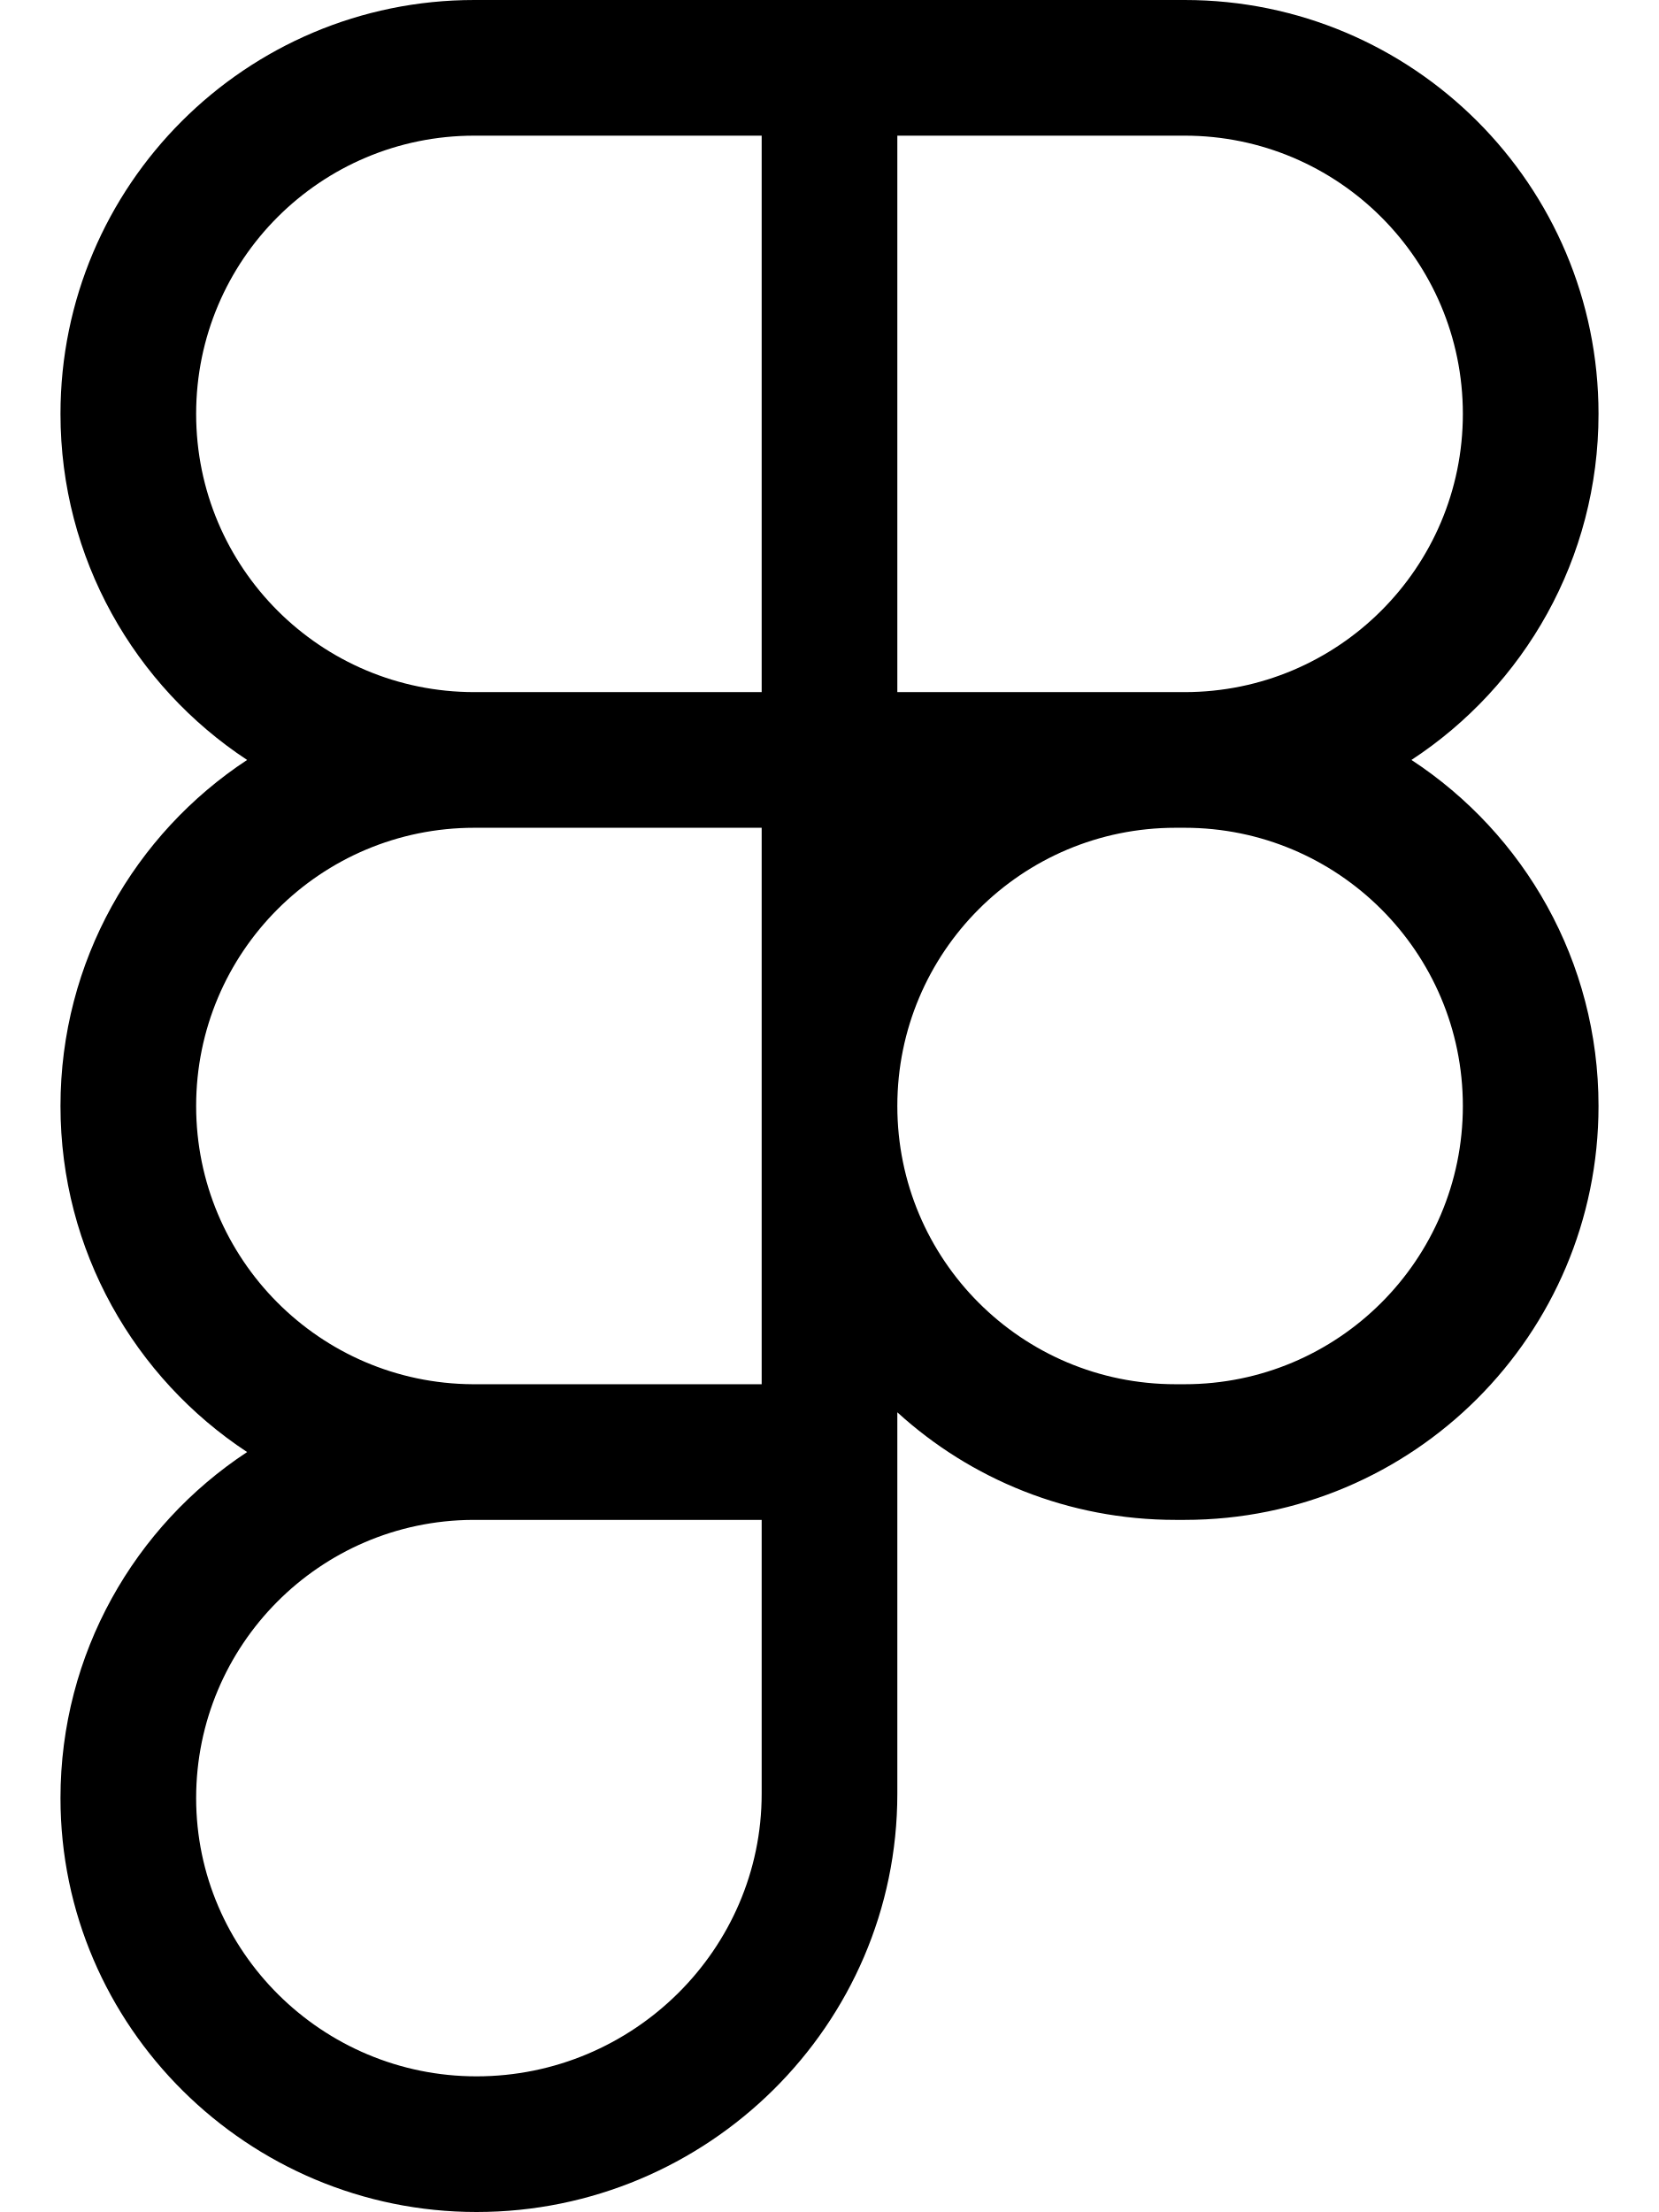
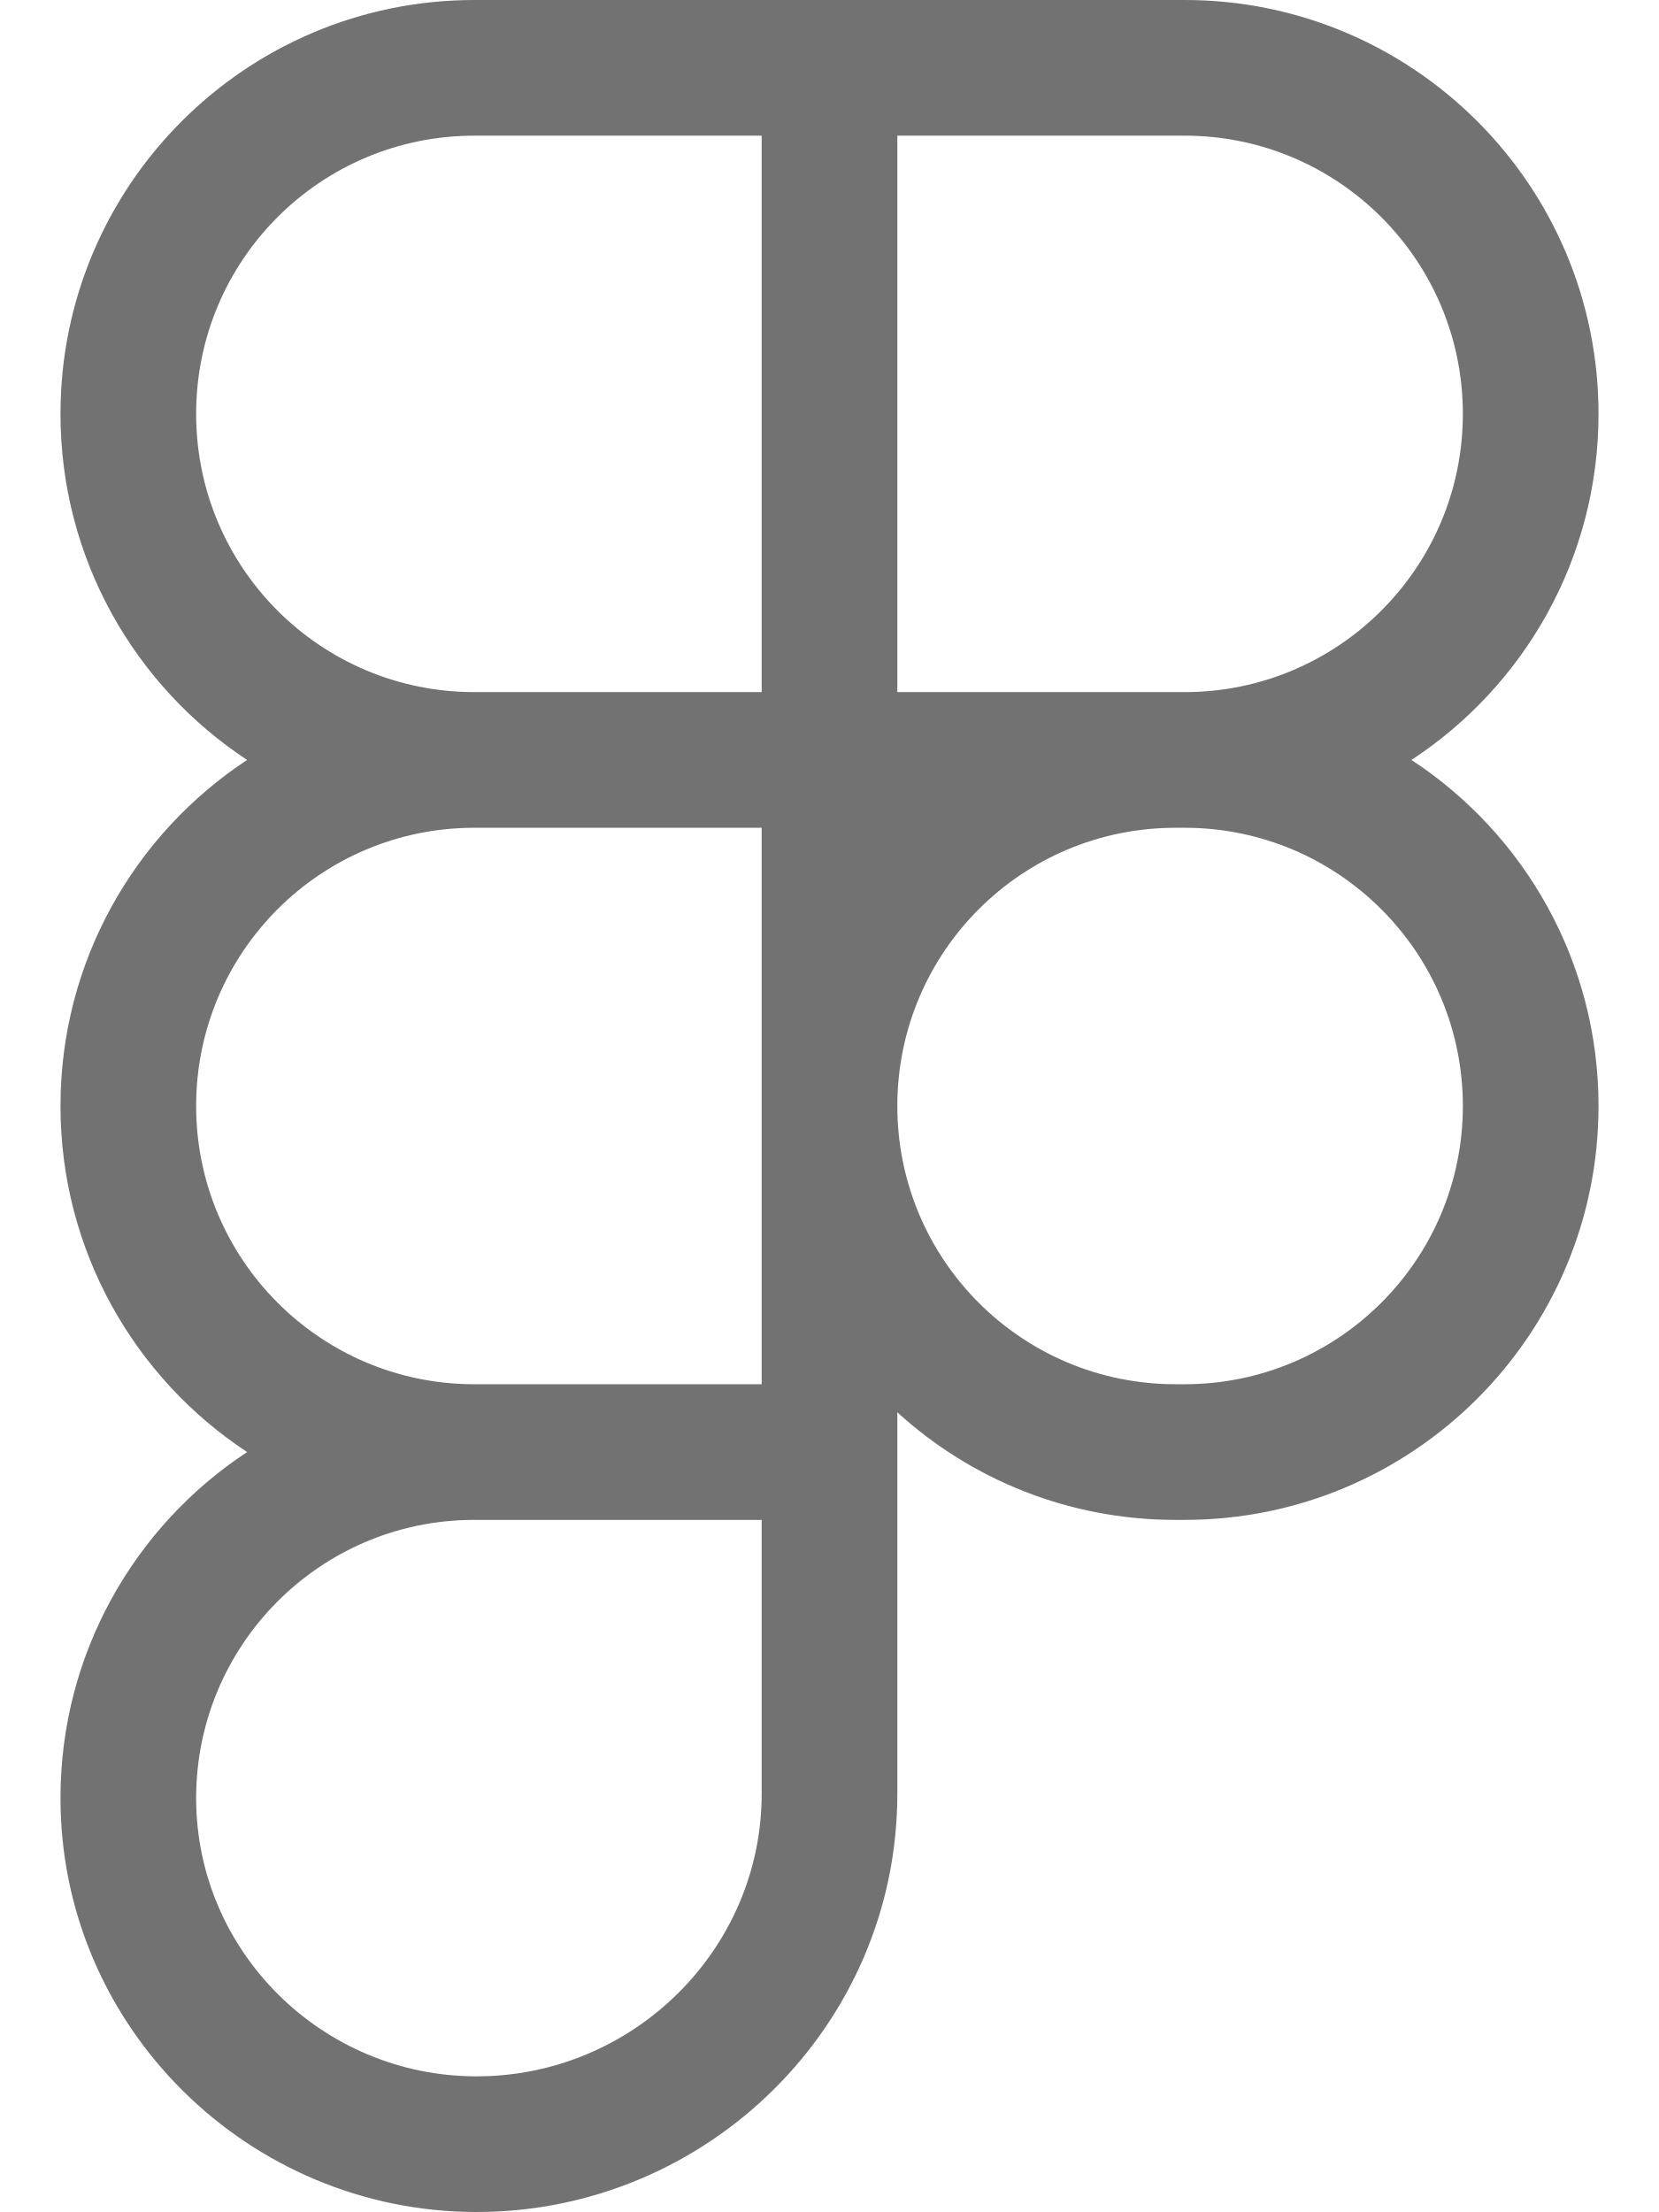
- <svg xmlns="http://www.w3.org/2000/svg" viewBox="0 0 384 512">
-   <path d="M14 95.8C14 42.9 56.9 0 109.8 0H274.2C327.1 0 370 42.9 370 95.8C370 129.3 352.8 158.8 326.7 175.9C352.8 193 370 222.5 370 256C370 308.9 327.1 351.8 274.2 351.8H272.1C247.3 351.8 224.7 342.4 207.7 326.9V415.2C207.7 468.8 163.7 512 110.3 512C57.5 512 14 469.2 14 416.2C14 382.7 31.2 353.2 57.2 336.1C31.2 319 14 289.5 14 256C14 222.5 31.2 193 57.2 175.9C31.2 158.8 14 129.3 14 95.8zM176.3 191.6H109.8C74.2 191.6 45.4 220.4 45.4 256C45.4 291.4 74 320.2 109.4 320.4C109.5 320.4 109.7 320.4 109.8 320.4H176.3V191.6zM207.7 256C207.7 291.6 236.5 320.4 272.1 320.4H274.2C309.7 320.4 338.6 291.6 338.6 256C338.6 220.4 309.7 191.6 274.2 191.6H272.1C236.5 191.6 207.7 220.4 207.7 256zM109.8 351.8C109.7 351.8 109.5 351.8 109.4 351.8C74 352 45.4 380.8 45.4 416.2C45.4 451.7 74.6 480.6 110.3 480.6C146.6 480.6 176.3 451.2 176.3 415.2V351.8H109.8zM109.8 31.4C74.2 31.4 45.4 60.2 45.4 95.8C45.4 131.4 74.2 160.2 109.8 160.2H176.3V31.4H109.8zM207.7 160.2H274.2C309.7 160.2 338.6 131.4 338.6 95.8C338.6 60.2 309.7 31.4 274.2 31.4H207.7V160.2z" />
+ <svg xmlns="http://www.w3.org/2000/svg" version="1.1" id="Capa_1" x="0px" y="0px" viewBox="0 0 384 512" style="enable-background:new 0 0 384 512;" xml:space="preserve">
+   <style type="text/css">
+ 	.st0{fill:#727272;}
+ </style>
+   <path class="st0" d="M14,95.8C14,42.9,56.9,0,109.8,0h164.4C327.1,0,370,42.9,370,95.8c0,33.5-17.2,63-43.3,80.1  C352.8,193,370,222.5,370,256c0,52.9-42.9,95.8-95.8,95.8h-2.1c-24.8,0-47.4-9.4-64.4-24.9v88.3c0,53.6-44,96.8-97.4,96.8  C57.5,512,14,469.2,14,416.2c0-33.5,17.2-63,43.2-80.1C31.2,319,14,289.5,14,256s17.2-63,43.2-80.1C31.2,158.8,14,129.3,14,95.8z   M176.3,191.6h-66.5c-35.6,0-64.4,28.8-64.4,64.4c0,35.4,28.6,64.2,64,64.4c0.1,0,0.3,0,0.4,0h66.5V191.6z M207.7,256  c0,35.6,28.8,64.4,64.4,64.4h2.1c35.5,0,64.4-28.8,64.4-64.4s-28.9-64.4-64.4-64.4h-2.1C236.5,191.6,207.7,220.4,207.7,256z   M109.8,351.8c-0.1,0-0.3,0-0.4,0c-35.4,0.2-64,29-64,64.4c0,35.5,29.2,64.4,64.9,64.4c36.3,0,66-29.4,66-65.4v-63.4H109.8z   M109.8,31.4c-35.6,0-64.4,28.8-64.4,64.4s28.8,64.4,64.4,64.4h66.5V31.4H109.8z M207.7,160.2h66.5c35.5,0,64.4-28.8,64.4-64.4  s-28.9-64.4-64.4-64.4h-66.5V160.2z" />
</svg>
